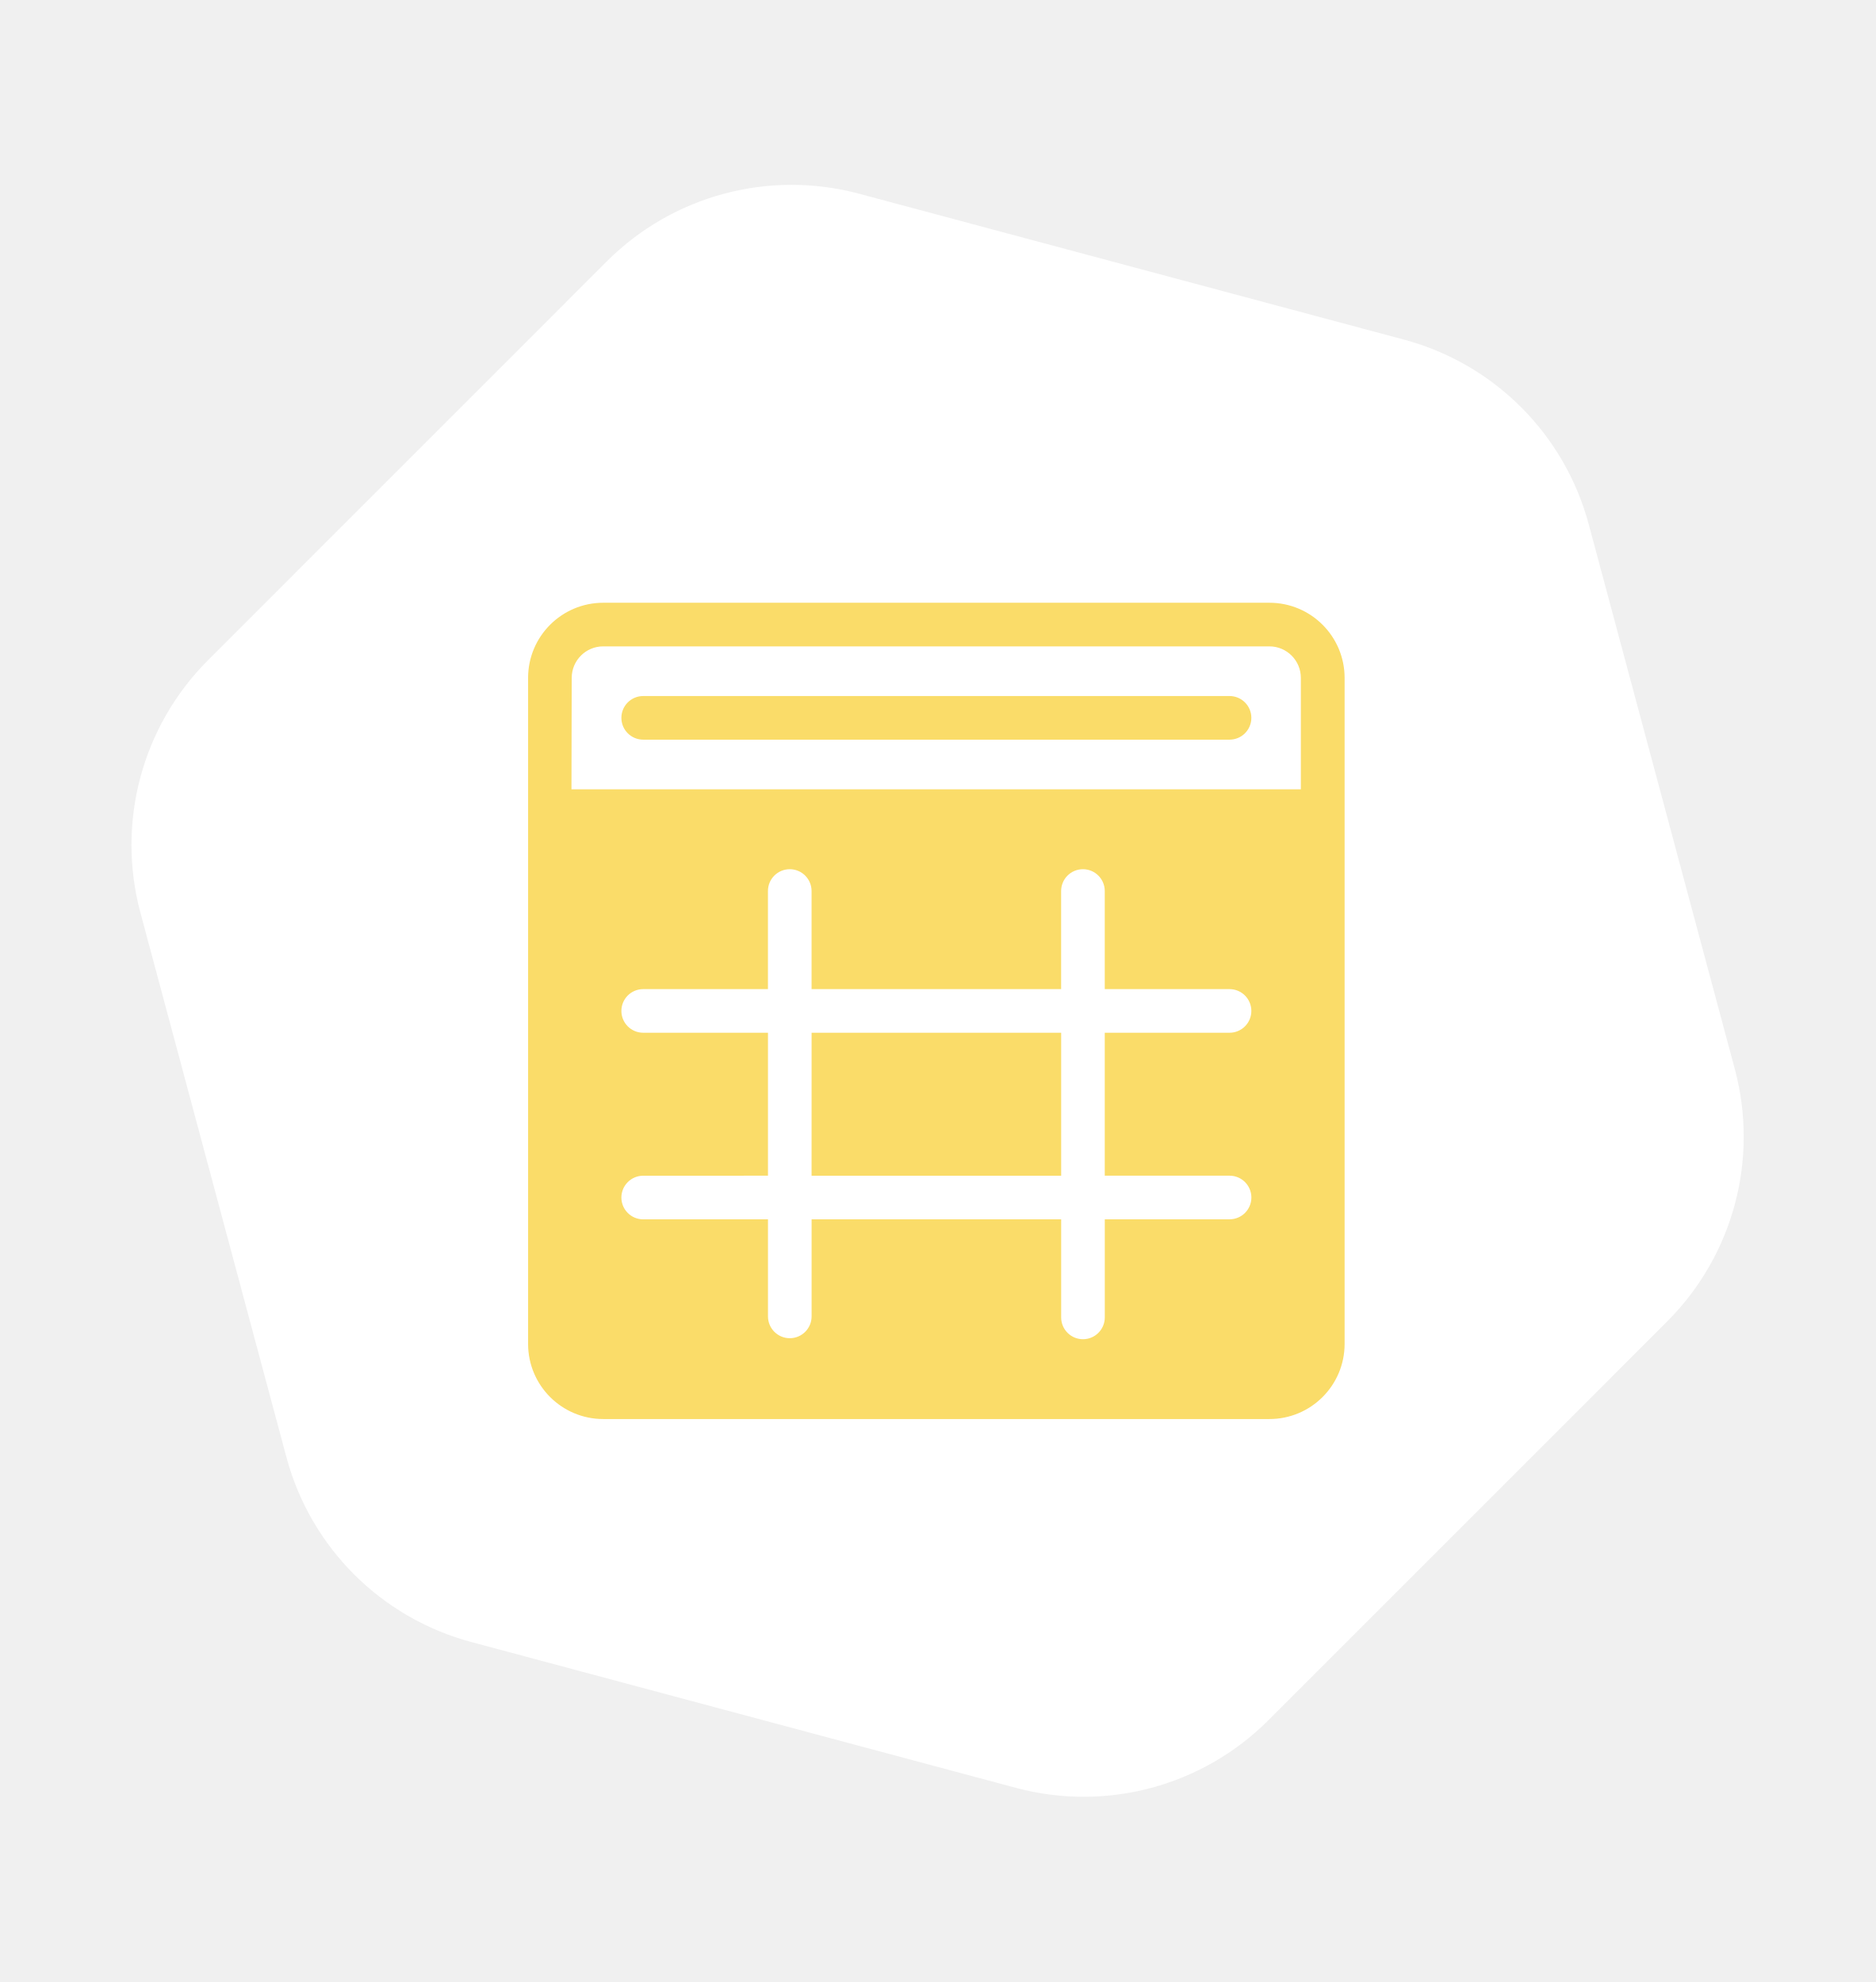
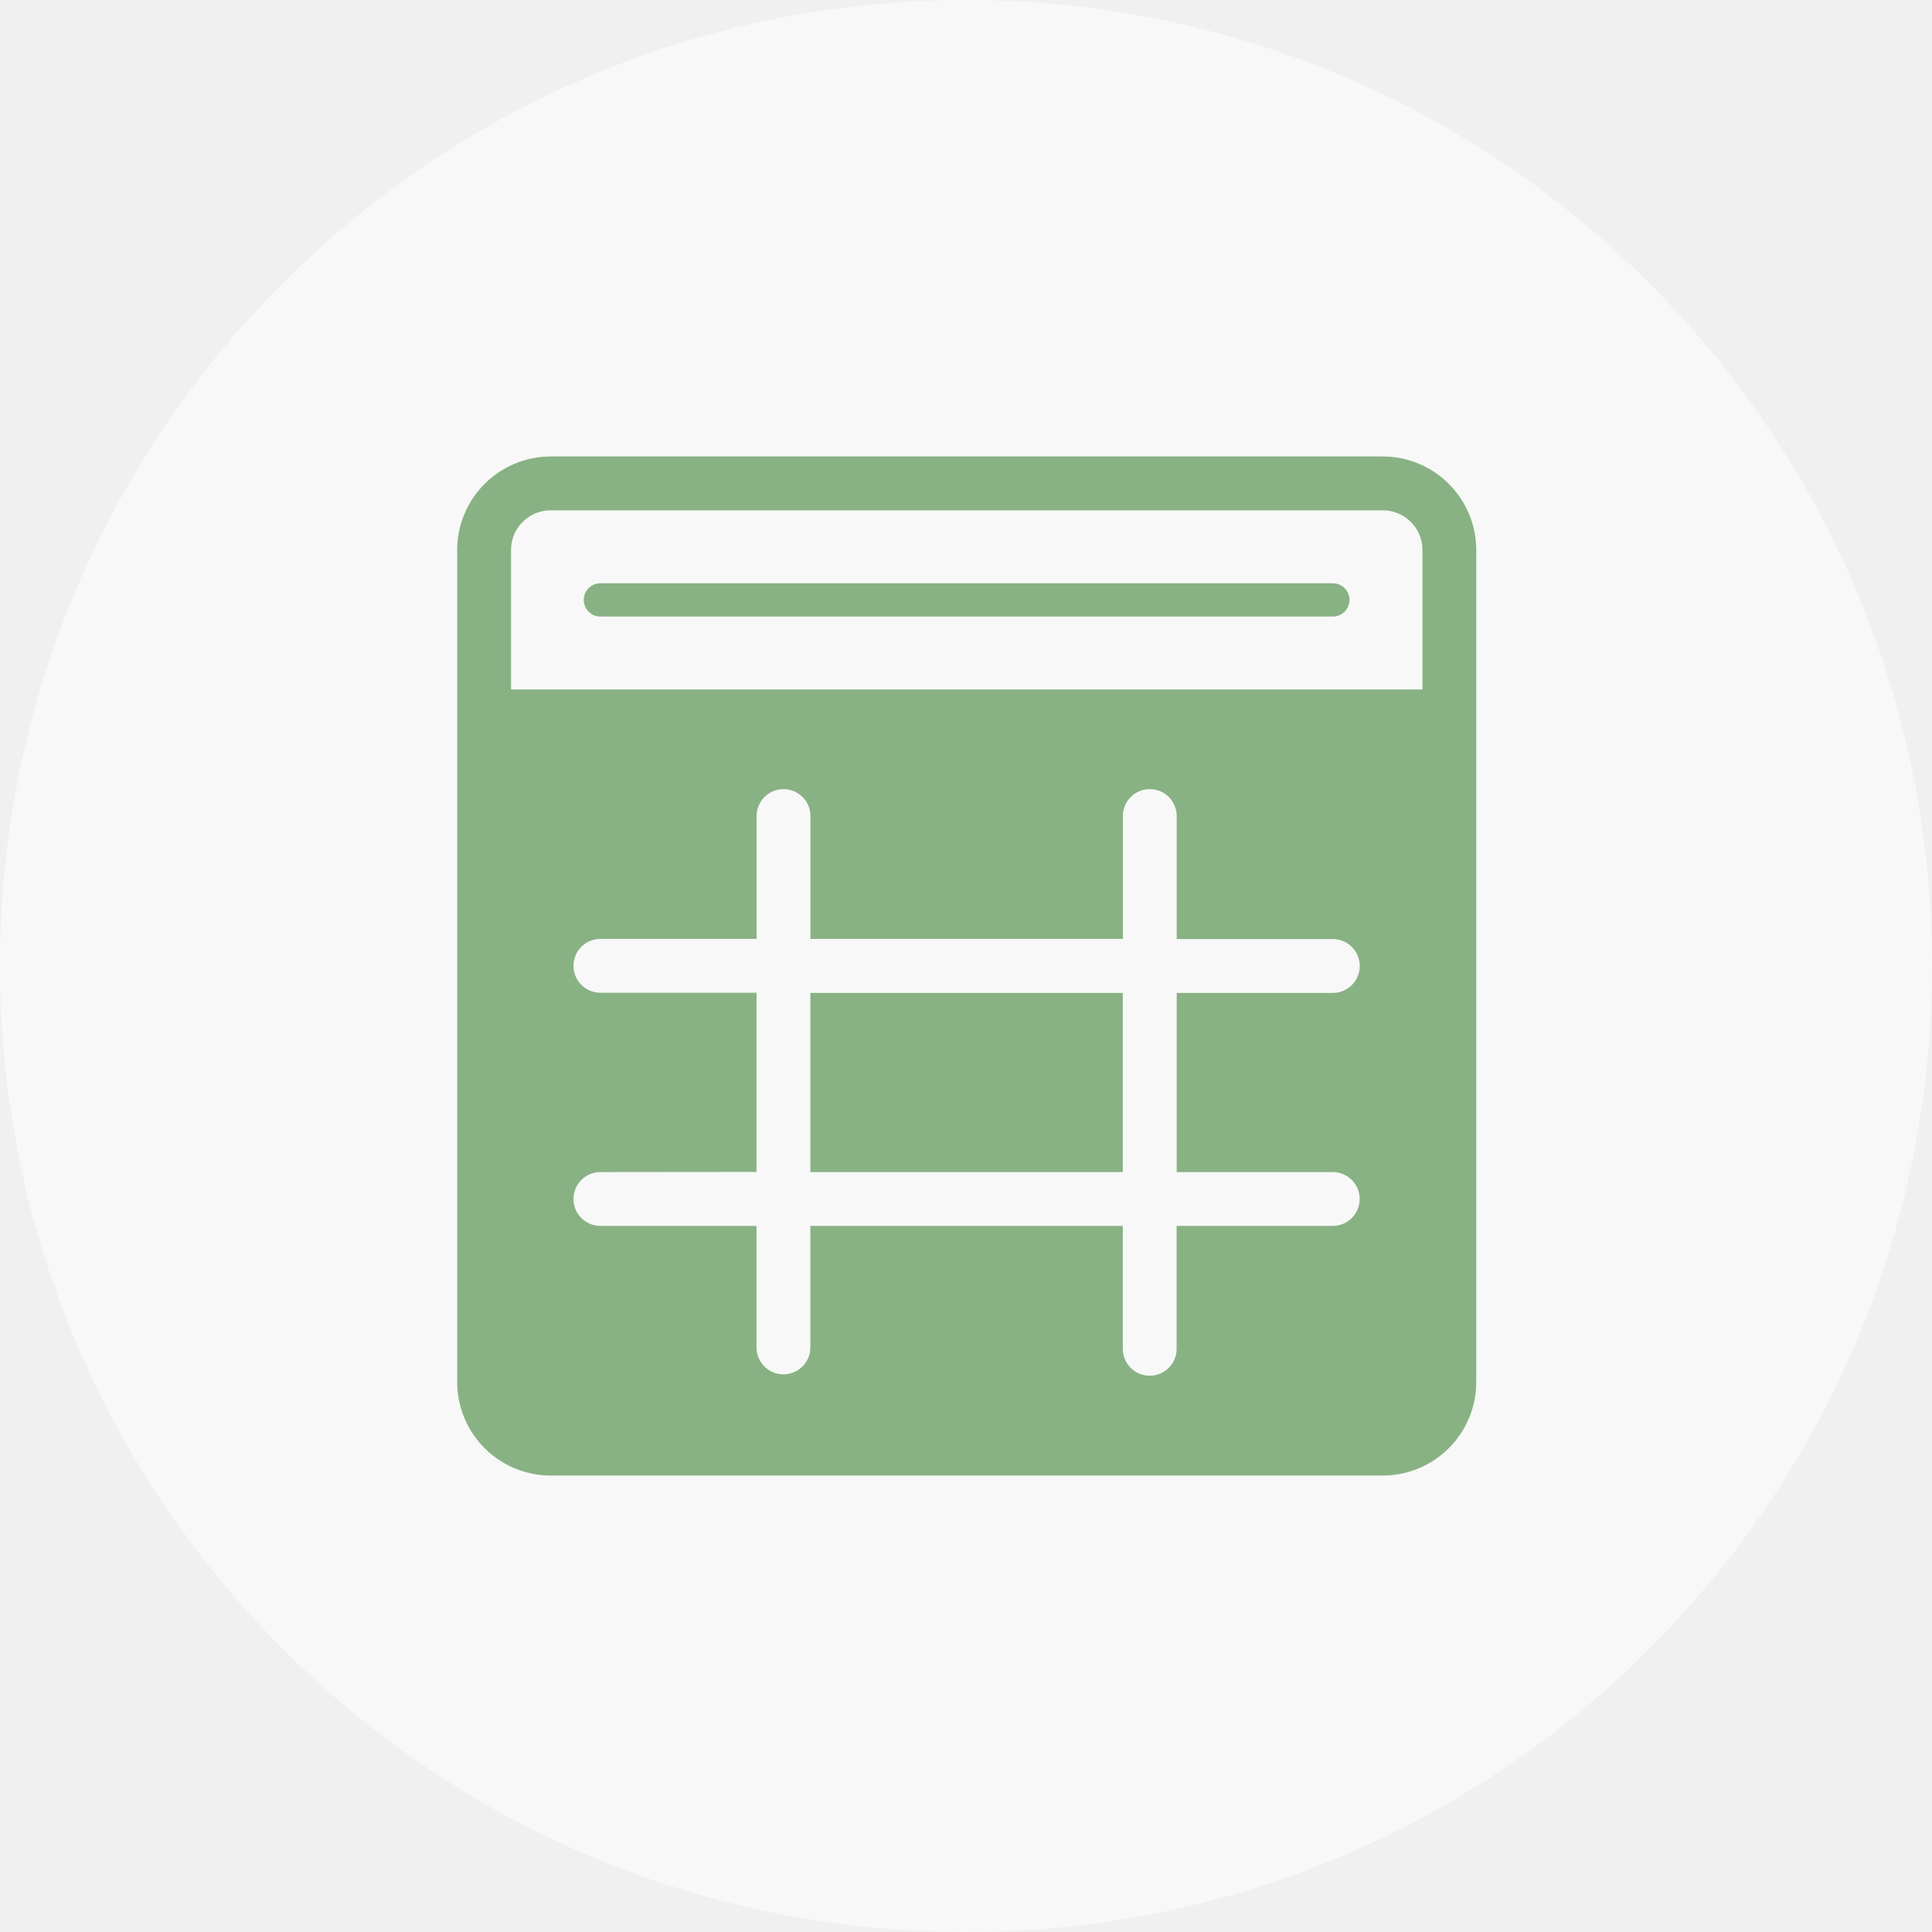
- <svg xmlns="http://www.w3.org/2000/svg" width="55.28" height="58.429" viewBox="0 0 55.28 58.429">
-   <defs>
-     <style>.a,.d{fill:#fff;}.a{fill-rule:evenodd;}.b,.c{fill:#fadc69;}.c{stroke:#fadc69;}.c,.d{stroke-width:0.5px;}.d{stroke:#fff;}</style>
-   </defs>
-   <path class="a" d="M32.635,0H16.013a7.7,7.7,0,0,0-6.67,3.851L1.032,18.246a7.7,7.7,0,0,0,0,7.7L9.343,40.343a7.7,7.7,0,0,0,6.67,3.851H32.635a7.7,7.7,0,0,0,6.67-3.851l8.311-14.395a7.7,7.7,0,0,0,0-7.7L39.305,3.851A7.7,7.7,0,0,0,32.635,0Z" transform="matrix(-0.259, -0.966, 0.966, -0.259, 12.591, 58.429)" />
-   <g transform="translate(15.816 18.019)">
-     <path class="b" d="M21.212,0H1.571C.7,0,0,2.238,0,5V17.5H22.783V5C22.783,2.238,22.079,0,21.212,0Zm0,0" transform="translate(23.176 23.568) rotate(180)" />
-     <path class="c" d="M21.6,0H1.964A1.966,1.966,0,0,0,0,1.964V21.6a1.966,1.966,0,0,0,1.964,1.964H21.6A1.966,1.966,0,0,0,23.568,21.6V1.964A1.966,1.966,0,0,0,21.6,0ZM.786,1.964A1.178,1.178,0,0,1,1.964.786H21.6a1.178,1.178,0,0,1,1.178,1.178V5.5h-22Zm22,19.64A1.178,1.178,0,0,1,21.6,22.783H1.964A1.178,1.178,0,0,1,.786,21.6V6.285h22Zm0,0" />
-     <path class="c" d="M73.676,56H56.393a.393.393,0,1,0,0,.786H73.676a.393.393,0,0,0,0-.786Zm0,0" transform="translate(-53.25 -53.25)" />
-     <path class="d" d="M56.393,169.035a.393.393,0,1,0,0,.786h3.928v3.111a.393.393,0,1,0,.786,0V169.82h7.856v3.142a.393.393,0,0,0,.786,0V169.82h3.928a.393.393,0,0,0,0-.786H69.748v-4.714h3.928a.393.393,0,0,0,0-.786H69.748v-3.142a.393.393,0,1,0-.786,0v3.142H61.106v-3.142a.393.393,0,1,0-.786,0v3.142H56.393a.393.393,0,1,0,0,.786h3.928v4.714Zm4.714-4.714h7.856v4.714H61.106Zm0,0" transform="translate(-53.25 -152.144)" />
+ <svg xmlns="http://www.w3.org/2000/svg" width="47" height="47" viewBox="0 0 47 47">
+   <g id="checking" transform="translate(-36 -141)">
+     <circle id="Ellipse_2030" data-name="Ellipse 2030" cx="23.5" cy="23.5" r="23.5" transform="translate(36 141)" fill="#f8f8f8" />
+     <g id="Group_44658" data-name="Group 44658" transform="translate(9.888 -20.129)">
+       <g id="event-2" transform="translate(37.484 172.484)">
+         <path id="Path_8099" data-name="Path 8099" d="M21.862,0H1.619C.725,0,0,2.307,0,5.152V18.033H23.481V5.152C23.481,2.307,22.756,0,21.862,0Zm0,0" transform="translate(23.886 24.291) rotate(180)" fill="#88b283" />
+         <g id="Group_10676" data-name="Group 10676">
+           <path id="Path_8100" data-name="Path 8100" d="M22.267,0H2.024A2.027,2.027,0,0,0,0,2.024V22.267a2.027,2.027,0,0,0,2.024,2.024H22.267a2.027,2.027,0,0,0,2.024-2.024V2.024A2.027,2.027,0,0,0,22.267,0ZM.81,2.024A1.215,1.215,0,0,1,2.024.81H22.267a1.215,1.215,0,0,1,1.215,1.215V5.668H.81ZM23.481,22.267a1.215,1.215,0,0,1-1.215,1.215H2.024A1.215,1.215,0,0,1,.81,22.267V6.478H23.481Zm0,0" fill="#88b283" stroke="#88b283" stroke-width="0.5" />
+           <path id="Path_8101" data-name="Path 8101" d="M74.218,56H56.4a.4.4,0,1,0,0,.81H74.218a.4.4,0,0,0,0-.81Zm0,0" transform="translate(-53.166 -53.166)" fill="#88b283" />
+           <path id="Path_8102" data-name="Path 8102" d="M56.4,169.311a.4.4,0,1,0,0,.81h4.048v3.206a.4.4,0,0,0,.81,0v-3.206h8.1v3.239a.4.4,0,1,0,.81,0v-3.239h4.048a.4.4,0,0,0,0-.81H70.17v-4.858h4.048a.4.4,0,0,0,0-.81H70.17V160.4a.4.4,0,1,0-.81,0v3.239h-8.1V160.4a.4.4,0,1,0-.81,0v3.239H56.4a.4.4,0,1,0,0,.81h4.048v4.858Zm4.858-4.858h8.1v4.858h-8.1Zm0,0" transform="translate(-53.166 -151.903)" fill="#f8f8f8" stroke="#f8f8f8" stroke-width="0.5" />
+         </g>
+       </g>
+     </g>
  </g>
</svg>
